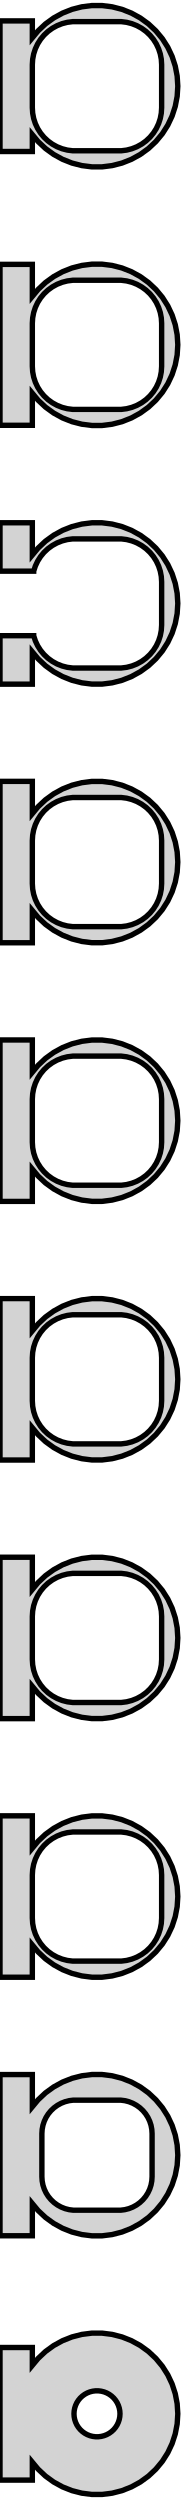
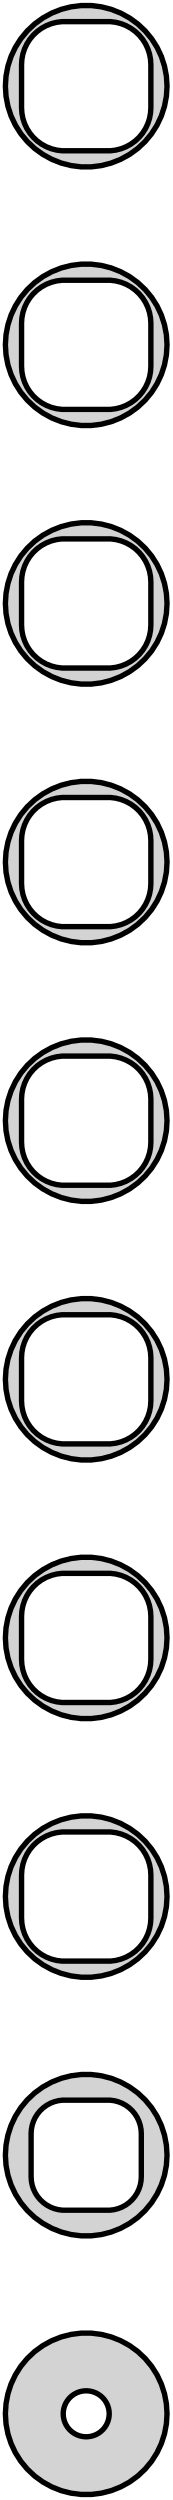
- <svg xmlns="http://www.w3.org/2000/svg" width="17mm" height="232mm" viewBox="-9 -464 17 232" version="1.1">
-   <path d=" M 1.405,-448.633 L 2.318,-448.867 L 3.193,-449.214 L 4.019,-449.668 L 4.781,-450.221 L 5.467,-450.866  L 6.068,-451.592 L 6.572,-452.387 L 6.973,-453.239 L 7.264,-454.135 L 7.441,-455.06 L 7.5,-456  L 7.441,-456.94 L 7.264,-457.865 L 6.973,-458.761 L 6.572,-459.613 L 6.068,-460.408 L 5.467,-461.134  L 4.781,-461.779 L 4.019,-462.332 L 3.193,-462.786 L 2.318,-463.133 L 1.405,-463.367 L 0.471,-463.485  L -0.471,-463.485 L -1.405,-463.367 L -2.318,-463.133 L -3.193,-462.786 L -4.019,-462.332 L -4.781,-461.779  L -5.467,-461.134 L -6,-460.49 L -6,-462.059 L -9,-462.059 L -9,-449.941 L -6,-449.941  L -6,-451.51 L -5.467,-450.866 L -4.781,-450.221 L -4.019,-449.668 L -3.193,-449.214 L -2.318,-448.867  L -1.405,-448.633 L -0.471,-448.515 L 0.471,-448.515 z M -2.251,-450.008 L -2.75,-450.071 L -3.236,-450.196 L -3.703,-450.381 L -4.143,-450.623 L -4.55,-450.918  L -4.916,-451.262 L -5.236,-451.649 L -5.505,-452.073 L -5.719,-452.528 L -5.874,-453.005 L -5.968,-453.499  L -6,-454 L -6,-458 L -5.968,-458.501 L -5.874,-458.995 L -5.719,-459.472 L -5.505,-459.927  L -5.236,-460.351 L -4.916,-460.738 L -4.55,-461.082 L -4.143,-461.377 L -3.703,-461.619 L -3.236,-461.804  L -2.75,-461.929 L -2.251,-461.992 L 2.251,-461.992 L 2.75,-461.929 L 3.236,-461.804 L 3.703,-461.619  L 4.143,-461.377 L 4.55,-461.082 L 4.916,-460.738 L 5.236,-460.351 L 5.505,-459.927 L 5.719,-459.472  L 5.874,-458.995 L 5.968,-458.501 L 6,-458 L 6,-454 L 5.968,-453.499 L 5.874,-453.005  L 5.719,-452.528 L 5.505,-452.073 L 5.236,-451.649 L 4.916,-451.262 L 4.55,-450.918 L 4.143,-450.623  L 3.703,-450.381 L 3.236,-450.196 L 2.75,-450.071 L 2.251,-450.008 z M 1.405,-424.633 L 2.318,-424.867 L 3.193,-425.214 L 4.019,-425.668 L 4.781,-426.221 L 5.467,-426.866  L 6.068,-427.592 L 6.572,-428.387 L 6.973,-429.239 L 7.264,-430.135 L 7.441,-431.06 L 7.5,-432  L 7.441,-432.94 L 7.264,-433.865 L 6.973,-434.761 L 6.572,-435.613 L 6.068,-436.408 L 5.467,-437.134  L 4.781,-437.779 L 4.019,-438.332 L 3.193,-438.786 L 2.318,-439.133 L 1.405,-439.367 L 0.471,-439.485  L -0.471,-439.485 L -1.405,-439.367 L -2.318,-439.133 L -3.193,-438.786 L -4.019,-438.332 L -4.781,-437.779  L -5.467,-437.134 L -6,-436.49 L -6,-439.467 L -9,-439.467 L -9,-424.533 L -6,-424.533  L -6,-427.51 L -5.467,-426.866 L -4.781,-426.221 L -4.019,-425.668 L -3.193,-425.214 L -2.318,-424.867  L -1.405,-424.633 L -0.471,-424.515 L 0.471,-424.515 z M -2.251,-426.008 L -2.75,-426.071 L -3.236,-426.196 L -3.703,-426.381 L -4.143,-426.623 L -4.55,-426.918  L -4.916,-427.262 L -5.236,-427.649 L -5.505,-428.073 L -5.719,-428.528 L -5.874,-429.005 L -5.968,-429.499  L -6,-430 L -6,-434 L -5.968,-434.501 L -5.874,-434.995 L -5.719,-435.472 L -5.505,-435.927  L -5.236,-436.351 L -4.916,-436.738 L -4.55,-437.082 L -4.143,-437.377 L -3.703,-437.619 L -3.236,-437.804  L -2.75,-437.929 L -2.251,-437.992 L 2.251,-437.992 L 2.75,-437.929 L 3.236,-437.804 L 3.703,-437.619  L 4.143,-437.377 L 4.55,-437.082 L 4.916,-436.738 L 5.236,-436.351 L 5.505,-435.927 L 5.719,-435.472  L 5.874,-434.995 L 5.968,-434.501 L 6,-434 L 6,-430 L 5.968,-429.499 L 5.874,-429.005  L 5.719,-428.528 L 5.505,-428.073 L 5.236,-427.649 L 4.916,-427.262 L 4.55,-426.918 L 4.143,-426.623  L 3.703,-426.381 L 3.236,-426.196 L 2.75,-426.071 L 2.251,-426.008 z M -6,-403.51 L -5.467,-402.866 L -4.781,-402.221 L -4.019,-401.668 L -3.193,-401.214 L -2.318,-400.867  L -1.405,-400.633 L -0.471,-400.515 L 0.471,-400.515 L 1.405,-400.633 L 2.318,-400.867 L 3.193,-401.214  L 4.019,-401.668 L 4.781,-402.221 L 5.467,-402.866 L 6.068,-403.592 L 6.572,-404.387 L 6.973,-405.239  L 7.264,-406.135 L 7.441,-407.06 L 7.5,-408 L 7.441,-408.94 L 7.264,-409.865 L 6.973,-410.761  L 6.572,-411.613 L 6.068,-412.408 L 5.467,-413.134 L 4.781,-413.779 L 4.019,-414.332 L 3.193,-414.786  L 2.318,-415.133 L 1.405,-415.367 L 0.471,-415.485 L -0.471,-415.485 L -1.405,-415.367 L -2.318,-415.133  L -3.193,-414.786 L -4.019,-414.332 L -4.781,-413.779 L -5.467,-413.134 L -6,-412.49 L -6,-415.49  L -9,-415.49 L -9,-410.994 L -5.874,-410.994 L -5.874,-410.995 L -5.719,-411.472 L -5.505,-411.927  L -5.236,-412.351 L -4.916,-412.738 L -4.55,-413.082 L -4.143,-413.377 L -3.703,-413.619 L -3.236,-413.804  L -2.75,-413.929 L -2.251,-413.992 L 2.251,-413.992 L 2.75,-413.929 L 3.236,-413.804 L 3.703,-413.619  L 4.143,-413.377 L 4.55,-413.082 L 4.916,-412.738 L 5.236,-412.351 L 5.505,-411.927 L 5.719,-411.472  L 5.874,-410.995 L 5.968,-410.501 L 6,-410 L 6,-406 L 5.968,-405.499 L 5.874,-405.005  L 5.719,-404.528 L 5.505,-404.073 L 5.236,-403.649 L 4.916,-403.262 L 4.55,-402.918 L 4.143,-402.623  L 3.703,-402.381 L 3.236,-402.196 L 2.75,-402.071 L 2.251,-402.008 L -2.251,-402.008 L -2.75,-402.071  L -3.236,-402.196 L -3.703,-402.381 L -4.143,-402.623 L -4.55,-402.918 L -4.916,-403.262 L -5.236,-403.649  L -5.505,-404.073 L -5.719,-404.528 L -5.874,-405.005 L -5.874,-405.006 L -9,-405.006 L -9,-400.51  L -6,-400.51 z M -6,-379.51 L -5.467,-378.866 L -4.781,-378.221 L -4.019,-377.668 L -3.193,-377.214 L -2.318,-376.867  L -1.405,-376.633 L -0.471,-376.515 L 0.471,-376.515 L 1.405,-376.633 L 2.318,-376.867 L 3.193,-377.214  L 4.019,-377.668 L 4.781,-378.221 L 5.467,-378.866 L 6.068,-379.592 L 6.572,-380.387 L 6.973,-381.239  L 7.264,-382.135 L 7.441,-383.06 L 7.5,-384 L 7.441,-384.94 L 7.264,-385.865 L 6.973,-386.761  L 6.572,-387.613 L 6.068,-388.408 L 5.467,-389.134 L 4.781,-389.779 L 4.019,-390.332 L 3.193,-390.786  L 2.318,-391.133 L 1.405,-391.367 L 0.471,-391.485 L -0.471,-391.485 L -1.405,-391.367 L -2.318,-391.133  L -3.193,-390.786 L -4.019,-390.332 L -4.781,-389.779 L -5.467,-389.134 L -6,-388.49 L -6,-391.49  L -9,-391.49 L -9,-376.51 L -6,-376.51 z M -2.251,-378.008 L -2.75,-378.071 L -3.236,-378.196 L -3.703,-378.381 L -4.143,-378.623 L -4.55,-378.918  L -4.916,-379.262 L -5.236,-379.649 L -5.505,-380.073 L -5.719,-380.528 L -5.874,-381.005 L -5.968,-381.499  L -6,-382 L -6,-386 L -5.968,-386.501 L -5.874,-386.995 L -5.719,-387.472 L -5.505,-387.927  L -5.236,-388.351 L -4.916,-388.738 L -4.55,-389.082 L -4.143,-389.377 L -3.703,-389.619 L -3.236,-389.804  L -2.75,-389.929 L -2.251,-389.992 L 2.251,-389.992 L 2.75,-389.929 L 3.236,-389.804 L 3.703,-389.619  L 4.143,-389.377 L 4.55,-389.082 L 4.916,-388.738 L 5.236,-388.351 L 5.505,-387.927 L 5.719,-387.472  L 5.874,-386.995 L 5.968,-386.501 L 6,-386 L 6,-382 L 5.968,-381.499 L 5.874,-381.005  L 5.719,-380.528 L 5.505,-380.073 L 5.236,-379.649 L 4.916,-379.262 L 4.55,-378.918 L 4.143,-378.623  L 3.703,-378.381 L 3.236,-378.196 L 2.75,-378.071 L 2.251,-378.008 z M -6,-355.51 L -5.467,-354.866 L -4.781,-354.221 L -4.019,-353.668 L -3.193,-353.214 L -2.318,-352.867  L -1.405,-352.633 L -0.471,-352.515 L 0.471,-352.515 L 1.405,-352.633 L 2.318,-352.867 L 3.193,-353.214  L 4.019,-353.668 L 4.781,-354.221 L 5.467,-354.866 L 6.068,-355.592 L 6.572,-356.387 L 6.973,-357.239  L 7.264,-358.135 L 7.441,-359.06 L 7.5,-360 L 7.441,-360.94 L 7.264,-361.865 L 6.973,-362.761  L 6.572,-363.613 L 6.068,-364.408 L 5.467,-365.134 L 4.781,-365.779 L 4.019,-366.332 L 3.193,-366.786  L 2.318,-367.133 L 1.405,-367.367 L 0.471,-367.485 L -0.471,-367.485 L -1.405,-367.367 L -2.318,-367.133  L -3.193,-366.786 L -4.019,-366.332 L -4.781,-365.779 L -5.467,-365.134 L -6,-364.49 L -6,-367.49  L -9,-367.49 L -9,-352.51 L -6,-352.51 z M -2.251,-354.008 L -2.75,-354.071 L -3.236,-354.196 L -3.703,-354.381 L -4.143,-354.623 L -4.55,-354.918  L -4.916,-355.262 L -5.236,-355.649 L -5.505,-356.073 L -5.719,-356.528 L -5.874,-357.005 L -5.968,-357.499  L -6,-358 L -6,-362 L -5.968,-362.501 L -5.874,-362.995 L -5.719,-363.472 L -5.505,-363.927  L -5.236,-364.351 L -4.916,-364.738 L -4.55,-365.082 L -4.143,-365.377 L -3.703,-365.619 L -3.236,-365.804  L -2.75,-365.929 L -2.251,-365.992 L 2.251,-365.992 L 2.75,-365.929 L 3.236,-365.804 L 3.703,-365.619  L 4.143,-365.377 L 4.55,-365.082 L 4.916,-364.738 L 5.236,-364.351 L 5.505,-363.927 L 5.719,-363.472  L 5.874,-362.995 L 5.968,-362.501 L 6,-362 L 6,-358 L 5.968,-357.499 L 5.874,-357.005  L 5.719,-356.528 L 5.505,-356.073 L 5.236,-355.649 L 4.916,-355.262 L 4.55,-354.918 L 4.143,-354.623  L 3.703,-354.381 L 3.236,-354.196 L 2.75,-354.071 L 2.251,-354.008 z M -6,-331.51 L -5.467,-330.866 L -4.781,-330.221 L -4.019,-329.668 L -3.193,-329.214 L -2.318,-328.867  L -1.405,-328.633 L -0.471,-328.515 L 0.471,-328.515 L 1.405,-328.633 L 2.318,-328.867 L 3.193,-329.214  L 4.019,-329.668 L 4.781,-330.221 L 5.467,-330.866 L 6.068,-331.592 L 6.572,-332.387 L 6.973,-333.239  L 7.264,-334.135 L 7.441,-335.06 L 7.5,-336 L 7.441,-336.94 L 7.264,-337.865 L 6.973,-338.761  L 6.572,-339.613 L 6.068,-340.408 L 5.467,-341.134 L 4.781,-341.779 L 4.019,-342.332 L 3.193,-342.786  L 2.318,-343.133 L 1.405,-343.367 L 0.471,-343.485 L -0.471,-343.485 L -1.405,-343.367 L -2.318,-343.133  L -3.193,-342.786 L -4.019,-342.332 L -4.781,-341.779 L -5.467,-341.134 L -6,-340.49 L -6,-343.49  L -9,-343.49 L -9,-328.51 L -6,-328.51 z M -2.251,-330.008 L -2.75,-330.071 L -3.236,-330.196 L -3.703,-330.381 L -4.143,-330.623 L -4.55,-330.918  L -4.916,-331.262 L -5.236,-331.649 L -5.505,-332.073 L -5.719,-332.528 L -5.874,-333.005 L -5.968,-333.499  L -6,-334 L -6,-338 L -5.968,-338.501 L -5.874,-338.995 L -5.719,-339.472 L -5.505,-339.927  L -5.236,-340.351 L -4.916,-340.738 L -4.55,-341.082 L -4.143,-341.377 L -3.703,-341.619 L -3.236,-341.804  L -2.75,-341.929 L -2.251,-341.992 L 2.251,-341.992 L 2.75,-341.929 L 3.236,-341.804 L 3.703,-341.619  L 4.143,-341.377 L 4.55,-341.082 L 4.916,-340.738 L 5.236,-340.351 L 5.505,-339.927 L 5.719,-339.472  L 5.874,-338.995 L 5.968,-338.501 L 6,-338 L 6,-334 L 5.968,-333.499 L 5.874,-333.005  L 5.719,-332.528 L 5.505,-332.073 L 5.236,-331.649 L 4.916,-331.262 L 4.55,-330.918 L 4.143,-330.623  L 3.703,-330.381 L 3.236,-330.196 L 2.75,-330.071 L 2.251,-330.008 z M -6,-307.51 L -5.467,-306.866 L -4.781,-306.221 L -4.019,-305.668 L -3.193,-305.214 L -2.318,-304.867  L -1.405,-304.633 L -0.471,-304.515 L 0.471,-304.515 L 1.405,-304.633 L 2.318,-304.867 L 3.193,-305.214  L 4.019,-305.668 L 4.781,-306.221 L 5.467,-306.866 L 6.068,-307.592 L 6.572,-308.387 L 6.973,-309.239  L 7.264,-310.135 L 7.441,-311.06 L 7.5,-312 L 7.441,-312.94 L 7.264,-313.865 L 6.973,-314.761  L 6.572,-315.613 L 6.068,-316.408 L 5.467,-317.134 L 4.781,-317.779 L 4.019,-318.332 L 3.193,-318.786  L 2.318,-319.133 L 1.405,-319.367 L 0.471,-319.485 L -0.471,-319.485 L -1.405,-319.367 L -2.318,-319.133  L -3.193,-318.786 L -4.019,-318.332 L -4.781,-317.779 L -5.467,-317.134 L -6,-316.49 L -6,-319.49  L -9,-319.49 L -9,-304.51 L -6,-304.51 z M -2.251,-306.008 L -2.75,-306.071 L -3.236,-306.196 L -3.703,-306.381 L -4.143,-306.623 L -4.55,-306.918  L -4.916,-307.262 L -5.236,-307.649 L -5.505,-308.073 L -5.719,-308.528 L -5.874,-309.005 L -5.968,-309.499  L -6,-310 L -6,-314 L -5.968,-314.501 L -5.874,-314.995 L -5.719,-315.472 L -5.505,-315.927  L -5.236,-316.351 L -4.916,-316.738 L -4.55,-317.082 L -4.143,-317.377 L -3.703,-317.619 L -3.236,-317.804  L -2.75,-317.929 L -2.251,-317.992 L 2.251,-317.992 L 2.75,-317.929 L 3.236,-317.804 L 3.703,-317.619  L 4.143,-317.377 L 4.55,-317.082 L 4.916,-316.738 L 5.236,-316.351 L 5.505,-315.927 L 5.719,-315.472  L 5.874,-314.995 L 5.968,-314.501 L 6,-314 L 6,-310 L 5.968,-309.499 L 5.874,-309.005  L 5.719,-308.528 L 5.505,-308.073 L 5.236,-307.649 L 4.916,-307.262 L 4.55,-306.918 L 4.143,-306.623  L 3.703,-306.381 L 3.236,-306.196 L 2.75,-306.071 L 2.251,-306.008 z M -6,-283.51 L -5.467,-282.866 L -4.781,-282.221 L -4.019,-281.668 L -3.193,-281.214 L -2.318,-280.867  L -1.405,-280.633 L -0.471,-280.515 L 0.471,-280.515 L 1.405,-280.633 L 2.318,-280.867 L 3.193,-281.214  L 4.019,-281.668 L 4.781,-282.221 L 5.467,-282.866 L 6.068,-283.592 L 6.572,-284.387 L 6.973,-285.239  L 7.264,-286.135 L 7.441,-287.06 L 7.5,-288 L 7.441,-288.94 L 7.264,-289.865 L 6.973,-290.761  L 6.572,-291.613 L 6.068,-292.408 L 5.467,-293.134 L 4.781,-293.779 L 4.019,-294.332 L 3.193,-294.786  L 2.318,-295.133 L 1.405,-295.367 L 0.471,-295.485 L -0.471,-295.485 L -1.405,-295.367 L -2.318,-295.133  L -3.193,-294.786 L -4.019,-294.332 L -4.781,-293.779 L -5.467,-293.134 L -6,-292.49 L -6,-295.49  L -9,-295.49 L -9,-280.51 L -6,-280.51 z M -2.251,-282.008 L -2.75,-282.071 L -3.236,-282.196 L -3.703,-282.381 L -4.143,-282.623 L -4.55,-282.918  L -4.916,-283.262 L -5.236,-283.649 L -5.505,-284.073 L -5.719,-284.528 L -5.874,-285.005 L -5.968,-285.499  L -6,-286 L -6,-290 L -5.968,-290.501 L -5.874,-290.995 L -5.719,-291.472 L -5.505,-291.927  L -5.236,-292.351 L -4.916,-292.738 L -4.55,-293.082 L -4.143,-293.377 L -3.703,-293.619 L -3.236,-293.804  L -2.75,-293.929 L -2.251,-293.992 L 2.251,-293.992 L 2.75,-293.929 L 3.236,-293.804 L 3.703,-293.619  L 4.143,-293.377 L 4.55,-293.082 L 4.916,-292.738 L 5.236,-292.351 L 5.505,-291.927 L 5.719,-291.472  L 5.874,-290.995 L 5.968,-290.501 L 6,-290 L 6,-286 L 5.968,-285.499 L 5.874,-285.005  L 5.719,-284.528 L 5.505,-284.073 L 5.236,-283.649 L 4.916,-283.262 L 4.55,-282.918 L 4.143,-282.623  L 3.703,-282.381 L 3.236,-282.196 L 2.75,-282.071 L 2.251,-282.008 z M 1.405,-256.633 L 2.318,-256.867 L 3.193,-257.214 L 4.019,-257.668 L 4.781,-258.221 L 5.467,-258.866  L 6.068,-259.592 L 6.572,-260.387 L 6.973,-261.239 L 7.264,-262.135 L 7.441,-263.06 L 7.5,-264  L 7.441,-264.94 L 7.264,-265.865 L 6.973,-266.761 L 6.572,-267.613 L 6.068,-268.408 L 5.467,-269.134  L 4.781,-269.779 L 4.019,-270.332 L 3.193,-270.786 L 2.318,-271.133 L 1.405,-271.367 L 0.471,-271.485  L -0.471,-271.485 L -1.405,-271.367 L -2.318,-271.133 L -3.193,-270.786 L -4.019,-270.332 L -4.781,-269.779  L -5.467,-269.134 L -6,-268.49 L -6,-271.479 L -9,-271.479 L -9,-256.521 L -6,-256.521  L -6,-259.51 L -5.467,-258.866 L -4.781,-258.221 L -4.019,-257.668 L -3.193,-257.214 L -2.318,-256.867  L -1.405,-256.633 L -0.471,-256.515 L 0.471,-256.515 z M -2.195,-258.893 L -2.583,-258.942 L -2.962,-259.039 L -3.325,-259.183 L -3.668,-259.372 L -3.984,-259.601  L -4.269,-259.869 L -4.518,-260.17 L -4.728,-260.5 L -4.894,-260.854 L -5.015,-261.226 L -5.088,-261.61  L -5.113,-262 L -5.113,-266 L -5.088,-266.39 L -5.015,-266.774 L -4.894,-267.146 L -4.728,-267.5  L -4.518,-267.83 L -4.269,-268.131 L -3.984,-268.399 L -3.668,-268.628 L -3.325,-268.817 L -2.962,-268.961  L -2.583,-269.058 L -2.195,-269.107 L 2.195,-269.107 L 2.583,-269.058 L 2.962,-268.961 L 3.325,-268.817  L 3.668,-268.628 L 3.984,-268.399 L 4.269,-268.131 L 4.518,-267.83 L 4.728,-267.5 L 4.894,-267.146  L 5.015,-266.774 L 5.088,-266.39 L 5.113,-266 L 5.113,-262 L 5.088,-261.61 L 5.015,-261.226  L 4.894,-260.854 L 4.728,-260.5 L 4.518,-260.17 L 4.269,-259.869 L 3.984,-259.601 L 3.668,-259.372  L 3.325,-259.183 L 2.962,-259.039 L 2.583,-258.942 L 2.195,-258.893 z M 1.405,-232.633 L 2.318,-232.867 L 3.193,-233.214 L 4.019,-233.668 L 4.781,-234.221 L 5.467,-234.866  L 6.068,-235.592 L 6.572,-236.387 L 6.973,-237.239 L 7.264,-238.135 L 7.441,-239.06 L 7.5,-240  L 7.441,-240.94 L 7.264,-241.865 L 6.973,-242.761 L 6.572,-243.613 L 6.068,-244.408 L 5.467,-245.134  L 4.781,-245.779 L 4.019,-246.332 L 3.193,-246.786 L 2.318,-247.133 L 1.405,-247.367 L 0.471,-247.485  L -0.471,-247.485 L -1.405,-247.367 L -2.318,-247.133 L -3.193,-246.786 L -4.019,-246.332 L -4.781,-245.779  L -5.467,-245.134 L -6,-244.49 L -6,-246.153 L -9,-246.153 L -9,-233.847 L -6,-233.847  L -6,-235.51 L -5.467,-234.866 L -4.781,-234.221 L -4.019,-233.668 L -3.193,-233.214 L -2.318,-232.867  L -1.405,-232.633 L -0.471,-232.515 L 0.471,-232.515 z M -0.134,-237.869 L -0.4,-237.903 L -0.66,-237.969 L -0.909,-238.068 L -1.144,-238.197 L -1.361,-238.355  L -1.557,-238.538 L -1.727,-238.745 L -1.871,-238.971 L -1.985,-239.214 L -2.068,-239.469 L -2.118,-239.732  L -2.135,-240 L -2.118,-240.268 L -2.068,-240.531 L -1.985,-240.786 L -1.871,-241.029 L -1.727,-241.255  L -1.557,-241.462 L -1.361,-241.645 L -1.144,-241.803 L -0.909,-241.932 L -0.66,-242.031 L -0.4,-242.097  L -0.134,-242.131 L 0.134,-242.131 L 0.4,-242.097 L 0.66,-242.031 L 0.909,-241.932 L 1.144,-241.803  L 1.361,-241.645 L 1.557,-241.462 L 1.727,-241.255 L 1.871,-241.029 L 1.985,-240.786 L 2.068,-240.531  L 2.118,-240.268 L 2.135,-240 L 2.118,-239.732 L 2.068,-239.469 L 1.985,-239.214 L 1.871,-238.971  L 1.727,-238.745 L 1.557,-238.538 L 1.361,-238.355 L 1.144,-238.197 L 0.909,-238.068 L 0.66,-237.969  L 0.4,-237.903 L 0.134,-237.869 z " stroke="black" fill="lightgray" stroke-width="0.5" />
+ <svg xmlns="http://www.w3.org/2000/svg" width="16mm" height="232mm" viewBox="-8 -464 16 232" version="1.1">
+   <path d=" M 1.405,-448.633 L 2.318,-448.867 L 3.193,-449.214 L 4.019,-449.668 L 4.781,-450.221 L 5.467,-450.866  L 6.068,-451.592 L 6.572,-452.387 L 6.973,-453.239 L 7.264,-454.135 L 7.441,-455.06 L 7.5,-456  L 7.441,-456.94 L 7.264,-457.865 L 6.973,-458.761 L 6.572,-459.613 L 6.068,-460.408 L 5.467,-461.134  L 4.781,-461.779 L 4.019,-462.332 L 3.193,-462.786 L 2.318,-463.133 L 1.405,-463.367 L 0.471,-463.485  L -0.471,-463.485 L -1.405,-463.367 L -2.318,-463.133 L -3.193,-462.786 L -4.019,-462.332 L -4.781,-461.779  L -5.467,-461.134 L -6.068,-460.408 L -6.572,-459.613 L -6.973,-458.761 L -7.264,-457.865 L -7.441,-456.94  L -7.5,-456 L -7.441,-455.06 L -7.264,-454.135 L -6.973,-453.239 L -6.572,-452.387 L -6.068,-451.592  L -5.467,-450.866 L -4.781,-450.221 L -4.019,-449.668 L -3.193,-449.214 L -2.318,-448.867 L -1.405,-448.633  L -0.471,-448.515 L 0.471,-448.515 z M -2.251,-450.008 L -2.75,-450.071 L -3.236,-450.196 L -3.703,-450.381 L -4.143,-450.623 L -4.55,-450.918  L -4.916,-451.262 L -5.236,-451.649 L -5.505,-452.073 L -5.719,-452.528 L -5.874,-453.005 L -5.968,-453.499  L -6,-454 L -6,-458 L -5.968,-458.501 L -5.874,-458.995 L -5.719,-459.472 L -5.505,-459.927  L -5.236,-460.351 L -4.916,-460.738 L -4.55,-461.082 L -4.143,-461.377 L -3.703,-461.619 L -3.236,-461.804  L -2.75,-461.929 L -2.251,-461.992 L 2.251,-461.992 L 2.75,-461.929 L 3.236,-461.804 L 3.703,-461.619  L 4.143,-461.377 L 4.55,-461.082 L 4.916,-460.738 L 5.236,-460.351 L 5.505,-459.927 L 5.719,-459.472  L 5.874,-458.995 L 5.968,-458.501 L 6,-458 L 6,-454 L 5.968,-453.499 L 5.874,-453.005  L 5.719,-452.528 L 5.505,-452.073 L 5.236,-451.649 L 4.916,-451.262 L 4.55,-450.918 L 4.143,-450.623  L 3.703,-450.381 L 3.236,-450.196 L 2.75,-450.071 L 2.251,-450.008 z M 1.405,-424.633 L 2.318,-424.867 L 3.193,-425.214 L 4.019,-425.668 L 4.781,-426.221 L 5.467,-426.866  L 6.068,-427.592 L 6.572,-428.387 L 6.973,-429.239 L 7.264,-430.135 L 7.441,-431.06 L 7.5,-432  L 7.441,-432.94 L 7.264,-433.865 L 6.973,-434.761 L 6.572,-435.613 L 6.068,-436.408 L 5.467,-437.134  L 4.781,-437.779 L 4.019,-438.332 L 3.193,-438.786 L 2.318,-439.133 L 1.405,-439.367 L 0.471,-439.485  L -0.471,-439.485 L -1.405,-439.367 L -2.318,-439.133 L -3.193,-438.786 L -4.019,-438.332 L -4.781,-437.779  L -5.467,-437.134 L -6.068,-436.408 L -6.572,-435.613 L -6.973,-434.761 L -7.264,-433.865 L -7.441,-432.94  L -7.5,-432 L -7.441,-431.06 L -7.264,-430.135 L -6.973,-429.239 L -6.572,-428.387 L -6.068,-427.592  L -5.467,-426.866 L -4.781,-426.221 L -4.019,-425.668 L -3.193,-425.214 L -2.318,-424.867 L -1.405,-424.633  L -0.471,-424.515 L 0.471,-424.515 z M -2.251,-426.008 L -2.75,-426.071 L -3.236,-426.196 L -3.703,-426.381 L -4.143,-426.623 L -4.55,-426.918  L -4.916,-427.262 L -5.236,-427.649 L -5.505,-428.073 L -5.719,-428.528 L -5.874,-429.005 L -5.968,-429.499  L -6,-430 L -6,-434 L -5.968,-434.501 L -5.874,-434.995 L -5.719,-435.472 L -5.505,-435.927  L -5.236,-436.351 L -4.916,-436.738 L -4.55,-437.082 L -4.143,-437.377 L -3.703,-437.619 L -3.236,-437.804  L -2.75,-437.929 L -2.251,-437.992 L 2.251,-437.992 L 2.75,-437.929 L 3.236,-437.804 L 3.703,-437.619  L 4.143,-437.377 L 4.55,-437.082 L 4.916,-436.738 L 5.236,-436.351 L 5.505,-435.927 L 5.719,-435.472  L 5.874,-434.995 L 5.968,-434.501 L 6,-434 L 6,-430 L 5.968,-429.499 L 5.874,-429.005  L 5.719,-428.528 L 5.505,-428.073 L 5.236,-427.649 L 4.916,-427.262 L 4.55,-426.918 L 4.143,-426.623  L 3.703,-426.381 L 3.236,-426.196 L 2.75,-426.071 L 2.251,-426.008 z M 1.405,-400.633 L 2.318,-400.867 L 3.193,-401.214 L 4.019,-401.668 L 4.781,-402.221 L 5.467,-402.866  L 6.068,-403.592 L 6.572,-404.387 L 6.973,-405.239 L 7.264,-406.135 L 7.441,-407.06 L 7.5,-408  L 7.441,-408.94 L 7.264,-409.865 L 6.973,-410.761 L 6.572,-411.613 L 6.068,-412.408 L 5.467,-413.134  L 4.781,-413.779 L 4.019,-414.332 L 3.193,-414.786 L 2.318,-415.133 L 1.405,-415.367 L 0.471,-415.485  L -0.471,-415.485 L -1.405,-415.367 L -2.318,-415.133 L -3.193,-414.786 L -4.019,-414.332 L -4.781,-413.779  L -5.467,-413.134 L -6.068,-412.408 L -6.572,-411.613 L -6.973,-410.761 L -7.264,-409.865 L -7.441,-408.94  L -7.5,-408 L -7.441,-407.06 L -7.264,-406.135 L -6.973,-405.239 L -6.572,-404.387 L -6.068,-403.592  L -5.467,-402.866 L -4.781,-402.221 L -4.019,-401.668 L -3.193,-401.214 L -2.318,-400.867 L -1.405,-400.633  L -0.471,-400.515 L 0.471,-400.515 z M -2.251,-402.008 L -2.75,-402.071 L -3.236,-402.196 L -3.703,-402.381 L -4.143,-402.623 L -4.55,-402.918  L -4.916,-403.262 L -5.236,-403.649 L -5.505,-404.073 L -5.719,-404.528 L -5.874,-405.005 L -5.968,-405.499  L -6,-406 L -6,-410 L -5.968,-410.501 L -5.874,-410.995 L -5.719,-411.472 L -5.505,-411.927  L -5.236,-412.351 L -4.916,-412.738 L -4.55,-413.082 L -4.143,-413.377 L -3.703,-413.619 L -3.236,-413.804  L -2.75,-413.929 L -2.251,-413.992 L 2.251,-413.992 L 2.75,-413.929 L 3.236,-413.804 L 3.703,-413.619  L 4.143,-413.377 L 4.55,-413.082 L 4.916,-412.738 L 5.236,-412.351 L 5.505,-411.927 L 5.719,-411.472  L 5.874,-410.995 L 5.968,-410.501 L 6,-410 L 6,-406 L 5.968,-405.499 L 5.874,-405.005  L 5.719,-404.528 L 5.505,-404.073 L 5.236,-403.649 L 4.916,-403.262 L 4.55,-402.918 L 4.143,-402.623  L 3.703,-402.381 L 3.236,-402.196 L 2.75,-402.071 L 2.251,-402.008 z M 1.405,-376.633 L 2.318,-376.867 L 3.193,-377.214 L 4.019,-377.668 L 4.781,-378.221 L 5.467,-378.866  L 6.068,-379.592 L 6.572,-380.387 L 6.973,-381.239 L 7.264,-382.135 L 7.441,-383.06 L 7.5,-384  L 7.441,-384.94 L 7.264,-385.865 L 6.973,-386.761 L 6.572,-387.613 L 6.068,-388.408 L 5.467,-389.134  L 4.781,-389.779 L 4.019,-390.332 L 3.193,-390.786 L 2.318,-391.133 L 1.405,-391.367 L 0.471,-391.485  L -0.471,-391.485 L -1.405,-391.367 L -2.318,-391.133 L -3.193,-390.786 L -4.019,-390.332 L -4.781,-389.779  L -5.467,-389.134 L -6.068,-388.408 L -6.572,-387.613 L -6.973,-386.761 L -7.264,-385.865 L -7.441,-384.94  L -7.5,-384 L -7.441,-383.06 L -7.264,-382.135 L -6.973,-381.239 L -6.572,-380.387 L -6.068,-379.592  L -5.467,-378.866 L -4.781,-378.221 L -4.019,-377.668 L -3.193,-377.214 L -2.318,-376.867 L -1.405,-376.633  L -0.471,-376.515 L 0.471,-376.515 z M -2.251,-378.008 L -2.75,-378.071 L -3.236,-378.196 L -3.703,-378.381 L -4.143,-378.623 L -4.55,-378.918  L -4.916,-379.262 L -5.236,-379.649 L -5.505,-380.073 L -5.719,-380.528 L -5.874,-381.005 L -5.968,-381.499  L -6,-382 L -6,-386 L -5.968,-386.501 L -5.874,-386.995 L -5.719,-387.472 L -5.505,-387.927  L -5.236,-388.351 L -4.916,-388.738 L -4.55,-389.082 L -4.143,-389.377 L -3.703,-389.619 L -3.236,-389.804  L -2.75,-389.929 L -2.251,-389.992 L 2.251,-389.992 L 2.75,-389.929 L 3.236,-389.804 L 3.703,-389.619  L 4.143,-389.377 L 4.55,-389.082 L 4.916,-388.738 L 5.236,-388.351 L 5.505,-387.927 L 5.719,-387.472  L 5.874,-386.995 L 5.968,-386.501 L 6,-386 L 6,-382 L 5.968,-381.499 L 5.874,-381.005  L 5.719,-380.528 L 5.505,-380.073 L 5.236,-379.649 L 4.916,-379.262 L 4.55,-378.918 L 4.143,-378.623  L 3.703,-378.381 L 3.236,-378.196 L 2.75,-378.071 L 2.251,-378.008 z M 1.405,-352.633 L 2.318,-352.867 L 3.193,-353.214 L 4.019,-353.668 L 4.781,-354.221 L 5.467,-354.866  L 6.068,-355.592 L 6.572,-356.387 L 6.973,-357.239 L 7.264,-358.135 L 7.441,-359.06 L 7.5,-360  L 7.441,-360.94 L 7.264,-361.865 L 6.973,-362.761 L 6.572,-363.613 L 6.068,-364.408 L 5.467,-365.134  L 4.781,-365.779 L 4.019,-366.332 L 3.193,-366.786 L 2.318,-367.133 L 1.405,-367.367 L 0.471,-367.485  L -0.471,-367.485 L -1.405,-367.367 L -2.318,-367.133 L -3.193,-366.786 L -4.019,-366.332 L -4.781,-365.779  L -5.467,-365.134 L -6.068,-364.408 L -6.572,-363.613 L -6.973,-362.761 L -7.264,-361.865 L -7.441,-360.94  L -7.5,-360 L -7.441,-359.06 L -7.264,-358.135 L -6.973,-357.239 L -6.572,-356.387 L -6.068,-355.592  L -5.467,-354.866 L -4.781,-354.221 L -4.019,-353.668 L -3.193,-353.214 L -2.318,-352.867 L -1.405,-352.633  L -0.471,-352.515 L 0.471,-352.515 z M -2.251,-354.008 L -2.75,-354.071 L -3.236,-354.196 L -3.703,-354.381 L -4.143,-354.623 L -4.55,-354.918  L -4.916,-355.262 L -5.236,-355.649 L -5.505,-356.073 L -5.719,-356.528 L -5.874,-357.005 L -5.968,-357.499  L -6,-358 L -6,-362 L -5.968,-362.501 L -5.874,-362.995 L -5.719,-363.472 L -5.505,-363.927  L -5.236,-364.351 L -4.916,-364.738 L -4.55,-365.082 L -4.143,-365.377 L -3.703,-365.619 L -3.236,-365.804  L -2.75,-365.929 L -2.251,-365.992 L 2.251,-365.992 L 2.75,-365.929 L 3.236,-365.804 L 3.703,-365.619  L 4.143,-365.377 L 4.55,-365.082 L 4.916,-364.738 L 5.236,-364.351 L 5.505,-363.927 L 5.719,-363.472  L 5.874,-362.995 L 5.968,-362.501 L 6,-362 L 6,-358 L 5.968,-357.499 L 5.874,-357.005  L 5.719,-356.528 L 5.505,-356.073 L 5.236,-355.649 L 4.916,-355.262 L 4.55,-354.918 L 4.143,-354.623  L 3.703,-354.381 L 3.236,-354.196 L 2.75,-354.071 L 2.251,-354.008 z M 1.405,-328.633 L 2.318,-328.867 L 3.193,-329.214 L 4.019,-329.668 L 4.781,-330.221 L 5.467,-330.866  L 6.068,-331.592 L 6.572,-332.387 L 6.973,-333.239 L 7.264,-334.135 L 7.441,-335.06 L 7.5,-336  L 7.441,-336.94 L 7.264,-337.865 L 6.973,-338.761 L 6.572,-339.613 L 6.068,-340.408 L 5.467,-341.134  L 4.781,-341.779 L 4.019,-342.332 L 3.193,-342.786 L 2.318,-343.133 L 1.405,-343.367 L 0.471,-343.485  L -0.471,-343.485 L -1.405,-343.367 L -2.318,-343.133 L -3.193,-342.786 L -4.019,-342.332 L -4.781,-341.779  L -5.467,-341.134 L -6.068,-340.408 L -6.572,-339.613 L -6.973,-338.761 L -7.264,-337.865 L -7.441,-336.94  L -7.5,-336 L -7.441,-335.06 L -7.264,-334.135 L -6.973,-333.239 L -6.572,-332.387 L -6.068,-331.592  L -5.467,-330.866 L -4.781,-330.221 L -4.019,-329.668 L -3.193,-329.214 L -2.318,-328.867 L -1.405,-328.633  L -0.471,-328.515 L 0.471,-328.515 z M -2.251,-330.008 L -2.75,-330.071 L -3.236,-330.196 L -3.703,-330.381 L -4.143,-330.623 L -4.55,-330.918  L -4.916,-331.262 L -5.236,-331.649 L -5.505,-332.073 L -5.719,-332.528 L -5.874,-333.005 L -5.968,-333.499  L -6,-334 L -6,-338 L -5.968,-338.501 L -5.874,-338.995 L -5.719,-339.472 L -5.505,-339.927  L -5.236,-340.351 L -4.916,-340.738 L -4.55,-341.082 L -4.143,-341.377 L -3.703,-341.619 L -3.236,-341.804  L -2.75,-341.929 L -2.251,-341.992 L 2.251,-341.992 L 2.75,-341.929 L 3.236,-341.804 L 3.703,-341.619  L 4.143,-341.377 L 4.55,-341.082 L 4.916,-340.738 L 5.236,-340.351 L 5.505,-339.927 L 5.719,-339.472  L 5.874,-338.995 L 5.968,-338.501 L 6,-338 L 6,-334 L 5.968,-333.499 L 5.874,-333.005  L 5.719,-332.528 L 5.505,-332.073 L 5.236,-331.649 L 4.916,-331.262 L 4.55,-330.918 L 4.143,-330.623  L 3.703,-330.381 L 3.236,-330.196 L 2.75,-330.071 L 2.251,-330.008 z M 1.405,-304.633 L 2.318,-304.867 L 3.193,-305.214 L 4.019,-305.668 L 4.781,-306.221 L 5.467,-306.866  L 6.068,-307.592 L 6.572,-308.387 L 6.973,-309.239 L 7.264,-310.135 L 7.441,-311.06 L 7.5,-312  L 7.441,-312.94 L 7.264,-313.865 L 6.973,-314.761 L 6.572,-315.613 L 6.068,-316.408 L 5.467,-317.134  L 4.781,-317.779 L 4.019,-318.332 L 3.193,-318.786 L 2.318,-319.133 L 1.405,-319.367 L 0.471,-319.485  L -0.471,-319.485 L -1.405,-319.367 L -2.318,-319.133 L -3.193,-318.786 L -4.019,-318.332 L -4.781,-317.779  L -5.467,-317.134 L -6.068,-316.408 L -6.572,-315.613 L -6.973,-314.761 L -7.264,-313.865 L -7.441,-312.94  L -7.5,-312 L -7.441,-311.06 L -7.264,-310.135 L -6.973,-309.239 L -6.572,-308.387 L -6.068,-307.592  L -5.467,-306.866 L -4.781,-306.221 L -4.019,-305.668 L -3.193,-305.214 L -2.318,-304.867 L -1.405,-304.633  L -0.471,-304.515 L 0.471,-304.515 z M -2.251,-306.008 L -2.75,-306.071 L -3.236,-306.196 L -3.703,-306.381 L -4.143,-306.623 L -4.55,-306.918  L -4.916,-307.262 L -5.236,-307.649 L -5.505,-308.073 L -5.719,-308.528 L -5.874,-309.005 L -5.968,-309.499  L -6,-310 L -6,-314 L -5.968,-314.501 L -5.874,-314.995 L -5.719,-315.472 L -5.505,-315.927  L -5.236,-316.351 L -4.916,-316.738 L -4.55,-317.082 L -4.143,-317.377 L -3.703,-317.619 L -3.236,-317.804  L -2.75,-317.929 L -2.251,-317.992 L 2.251,-317.992 L 2.75,-317.929 L 3.236,-317.804 L 3.703,-317.619  L 4.143,-317.377 L 4.55,-317.082 L 4.916,-316.738 L 5.236,-316.351 L 5.505,-315.927 L 5.719,-315.472  L 5.874,-314.995 L 5.968,-314.501 L 6,-314 L 6,-310 L 5.968,-309.499 L 5.874,-309.005  L 5.719,-308.528 L 5.505,-308.073 L 5.236,-307.649 L 4.916,-307.262 L 4.55,-306.918 L 4.143,-306.623  L 3.703,-306.381 L 3.236,-306.196 L 2.75,-306.071 L 2.251,-306.008 z M 1.405,-280.633 L 2.318,-280.867 L 3.193,-281.214 L 4.019,-281.668 L 4.781,-282.221 L 5.467,-282.866  L 6.068,-283.592 L 6.572,-284.387 L 6.973,-285.239 L 7.264,-286.135 L 7.441,-287.06 L 7.5,-288  L 7.441,-288.94 L 7.264,-289.865 L 6.973,-290.761 L 6.572,-291.613 L 6.068,-292.408 L 5.467,-293.134  L 4.781,-293.779 L 4.019,-294.332 L 3.193,-294.786 L 2.318,-295.133 L 1.405,-295.367 L 0.471,-295.485  L -0.471,-295.485 L -1.405,-295.367 L -2.318,-295.133 L -3.193,-294.786 L -4.019,-294.332 L -4.781,-293.779  L -5.467,-293.134 L -6.068,-292.408 L -6.572,-291.613 L -6.973,-290.761 L -7.264,-289.865 L -7.441,-288.94  L -7.5,-288 L -7.441,-287.06 L -7.264,-286.135 L -6.973,-285.239 L -6.572,-284.387 L -6.068,-283.592  L -5.467,-282.866 L -4.781,-282.221 L -4.019,-281.668 L -3.193,-281.214 L -2.318,-280.867 L -1.405,-280.633  L -0.471,-280.515 L 0.471,-280.515 z M -2.251,-282.008 L -2.75,-282.071 L -3.236,-282.196 L -3.703,-282.381 L -4.143,-282.623 L -4.55,-282.918  L -4.916,-283.262 L -5.236,-283.649 L -5.505,-284.073 L -5.719,-284.528 L -5.874,-285.005 L -5.968,-285.499  L -6,-286 L -6,-290 L -5.968,-290.501 L -5.874,-290.995 L -5.719,-291.472 L -5.505,-291.927  L -5.236,-292.351 L -4.916,-292.738 L -4.55,-293.082 L -4.143,-293.377 L -3.703,-293.619 L -3.236,-293.804  L -2.75,-293.929 L -2.251,-293.992 L 2.251,-293.992 L 2.75,-293.929 L 3.236,-293.804 L 3.703,-293.619  L 4.143,-293.377 L 4.55,-293.082 L 4.916,-292.738 L 5.236,-292.351 L 5.505,-291.927 L 5.719,-291.472  L 5.874,-290.995 L 5.968,-290.501 L 6,-290 L 6,-286 L 5.968,-285.499 L 5.874,-285.005  L 5.719,-284.528 L 5.505,-284.073 L 5.236,-283.649 L 4.916,-283.262 L 4.55,-282.918 L 4.143,-282.623  L 3.703,-282.381 L 3.236,-282.196 L 2.75,-282.071 L 2.251,-282.008 z M 1.405,-256.633 L 2.318,-256.867 L 3.193,-257.214 L 4.019,-257.668 L 4.781,-258.221 L 5.467,-258.866  L 6.068,-259.592 L 6.572,-260.387 L 6.973,-261.239 L 7.264,-262.135 L 7.441,-263.06 L 7.5,-264  L 7.441,-264.94 L 7.264,-265.865 L 6.973,-266.761 L 6.572,-267.613 L 6.068,-268.408 L 5.467,-269.134  L 4.781,-269.779 L 4.019,-270.332 L 3.193,-270.786 L 2.318,-271.133 L 1.405,-271.367 L 0.471,-271.485  L -0.471,-271.485 L -1.405,-271.367 L -2.318,-271.133 L -3.193,-270.786 L -4.019,-270.332 L -4.781,-269.779  L -5.467,-269.134 L -6.068,-268.408 L -6.572,-267.613 L -6.973,-266.761 L -7.264,-265.865 L -7.441,-264.94  L -7.5,-264 L -7.441,-263.06 L -7.264,-262.135 L -6.973,-261.239 L -6.572,-260.387 L -6.068,-259.592  L -5.467,-258.866 L -4.781,-258.221 L -4.019,-257.668 L -3.193,-257.214 L -2.318,-256.867 L -1.405,-256.633  L -0.471,-256.515 L 0.471,-256.515 z M -2.195,-258.893 L -2.583,-258.942 L -2.962,-259.039 L -3.325,-259.183 L -3.668,-259.372 L -3.984,-259.601  L -4.269,-259.869 L -4.518,-260.17 L -4.728,-260.5 L -4.894,-260.854 L -5.015,-261.226 L -5.088,-261.61  L -5.113,-262 L -5.113,-266 L -5.088,-266.39 L -5.015,-266.774 L -4.894,-267.146 L -4.728,-267.5  L -4.518,-267.83 L -4.269,-268.131 L -3.984,-268.399 L -3.668,-268.628 L -3.325,-268.817 L -2.962,-268.961  L -2.583,-269.058 L -2.195,-269.107 L 2.195,-269.107 L 2.583,-269.058 L 2.962,-268.961 L 3.325,-268.817  L 3.668,-268.628 L 3.984,-268.399 L 4.269,-268.131 L 4.518,-267.83 L 4.728,-267.5 L 4.894,-267.146  L 5.015,-266.774 L 5.088,-266.39 L 5.113,-266 L 5.113,-262 L 5.088,-261.61 L 5.015,-261.226  L 4.894,-260.854 L 4.728,-260.5 L 4.518,-260.17 L 4.269,-259.869 L 3.984,-259.601 L 3.668,-259.372  L 3.325,-259.183 L 2.962,-259.039 L 2.583,-258.942 L 2.195,-258.893 z M 1.405,-232.633 L 2.318,-232.867 L 3.193,-233.214 L 4.019,-233.668 L 4.781,-234.221 L 5.467,-234.866  L 6.068,-235.592 L 6.572,-236.387 L 6.973,-237.239 L 7.264,-238.135 L 7.441,-239.06 L 7.5,-240  L 7.441,-240.94 L 7.264,-241.865 L 6.973,-242.761 L 6.572,-243.613 L 6.068,-244.408 L 5.467,-245.134  L 4.781,-245.779 L 4.019,-246.332 L 3.193,-246.786 L 2.318,-247.133 L 1.405,-247.367 L 0.471,-247.485  L -0.471,-247.485 L -1.405,-247.367 L -2.318,-247.133 L -3.193,-246.786 L -4.019,-246.332 L -4.781,-245.779  L -5.467,-245.134 L -6.068,-244.408 L -6.572,-243.613 L -6.973,-242.761 L -7.264,-241.865 L -7.441,-240.94  L -7.5,-240 L -7.441,-239.06 L -7.264,-238.135 L -6.973,-237.239 L -6.572,-236.387 L -6.068,-235.592  L -5.467,-234.866 L -4.781,-234.221 L -4.019,-233.668 L -3.193,-233.214 L -2.318,-232.867 L -1.405,-232.633  L -0.471,-232.515 L 0.471,-232.515 z M -0.134,-237.869 L -0.4,-237.903 L -0.66,-237.969 L -0.909,-238.068 L -1.144,-238.197 L -1.361,-238.355  L -1.557,-238.538 L -1.727,-238.745 L -1.871,-238.971 L -1.985,-239.214 L -2.068,-239.469 L -2.118,-239.732  L -2.135,-240 L -2.118,-240.268 L -2.068,-240.531 L -1.985,-240.786 L -1.871,-241.029 L -1.727,-241.255  L -1.557,-241.462 L -1.361,-241.645 L -1.144,-241.803 L -0.909,-241.932 L -0.66,-242.031 L -0.4,-242.097  L -0.134,-242.131 L 0.134,-242.131 L 0.4,-242.097 L 0.66,-242.031 L 0.909,-241.932 L 1.144,-241.803  L 1.361,-241.645 L 1.557,-241.462 L 1.727,-241.255 L 1.871,-241.029 L 1.985,-240.786 L 2.068,-240.531  L 2.118,-240.268 L 2.135,-240 L 2.118,-239.732 L 2.068,-239.469 L 1.985,-239.214 L 1.871,-238.971  L 1.727,-238.745 L 1.557,-238.538 L 1.361,-238.355 L 1.144,-238.197 L 0.909,-238.068 L 0.66,-237.969  L 0.4,-237.903 L 0.134,-237.869 z " stroke="black" fill="lightgray" stroke-width="0.5" />
</svg>
